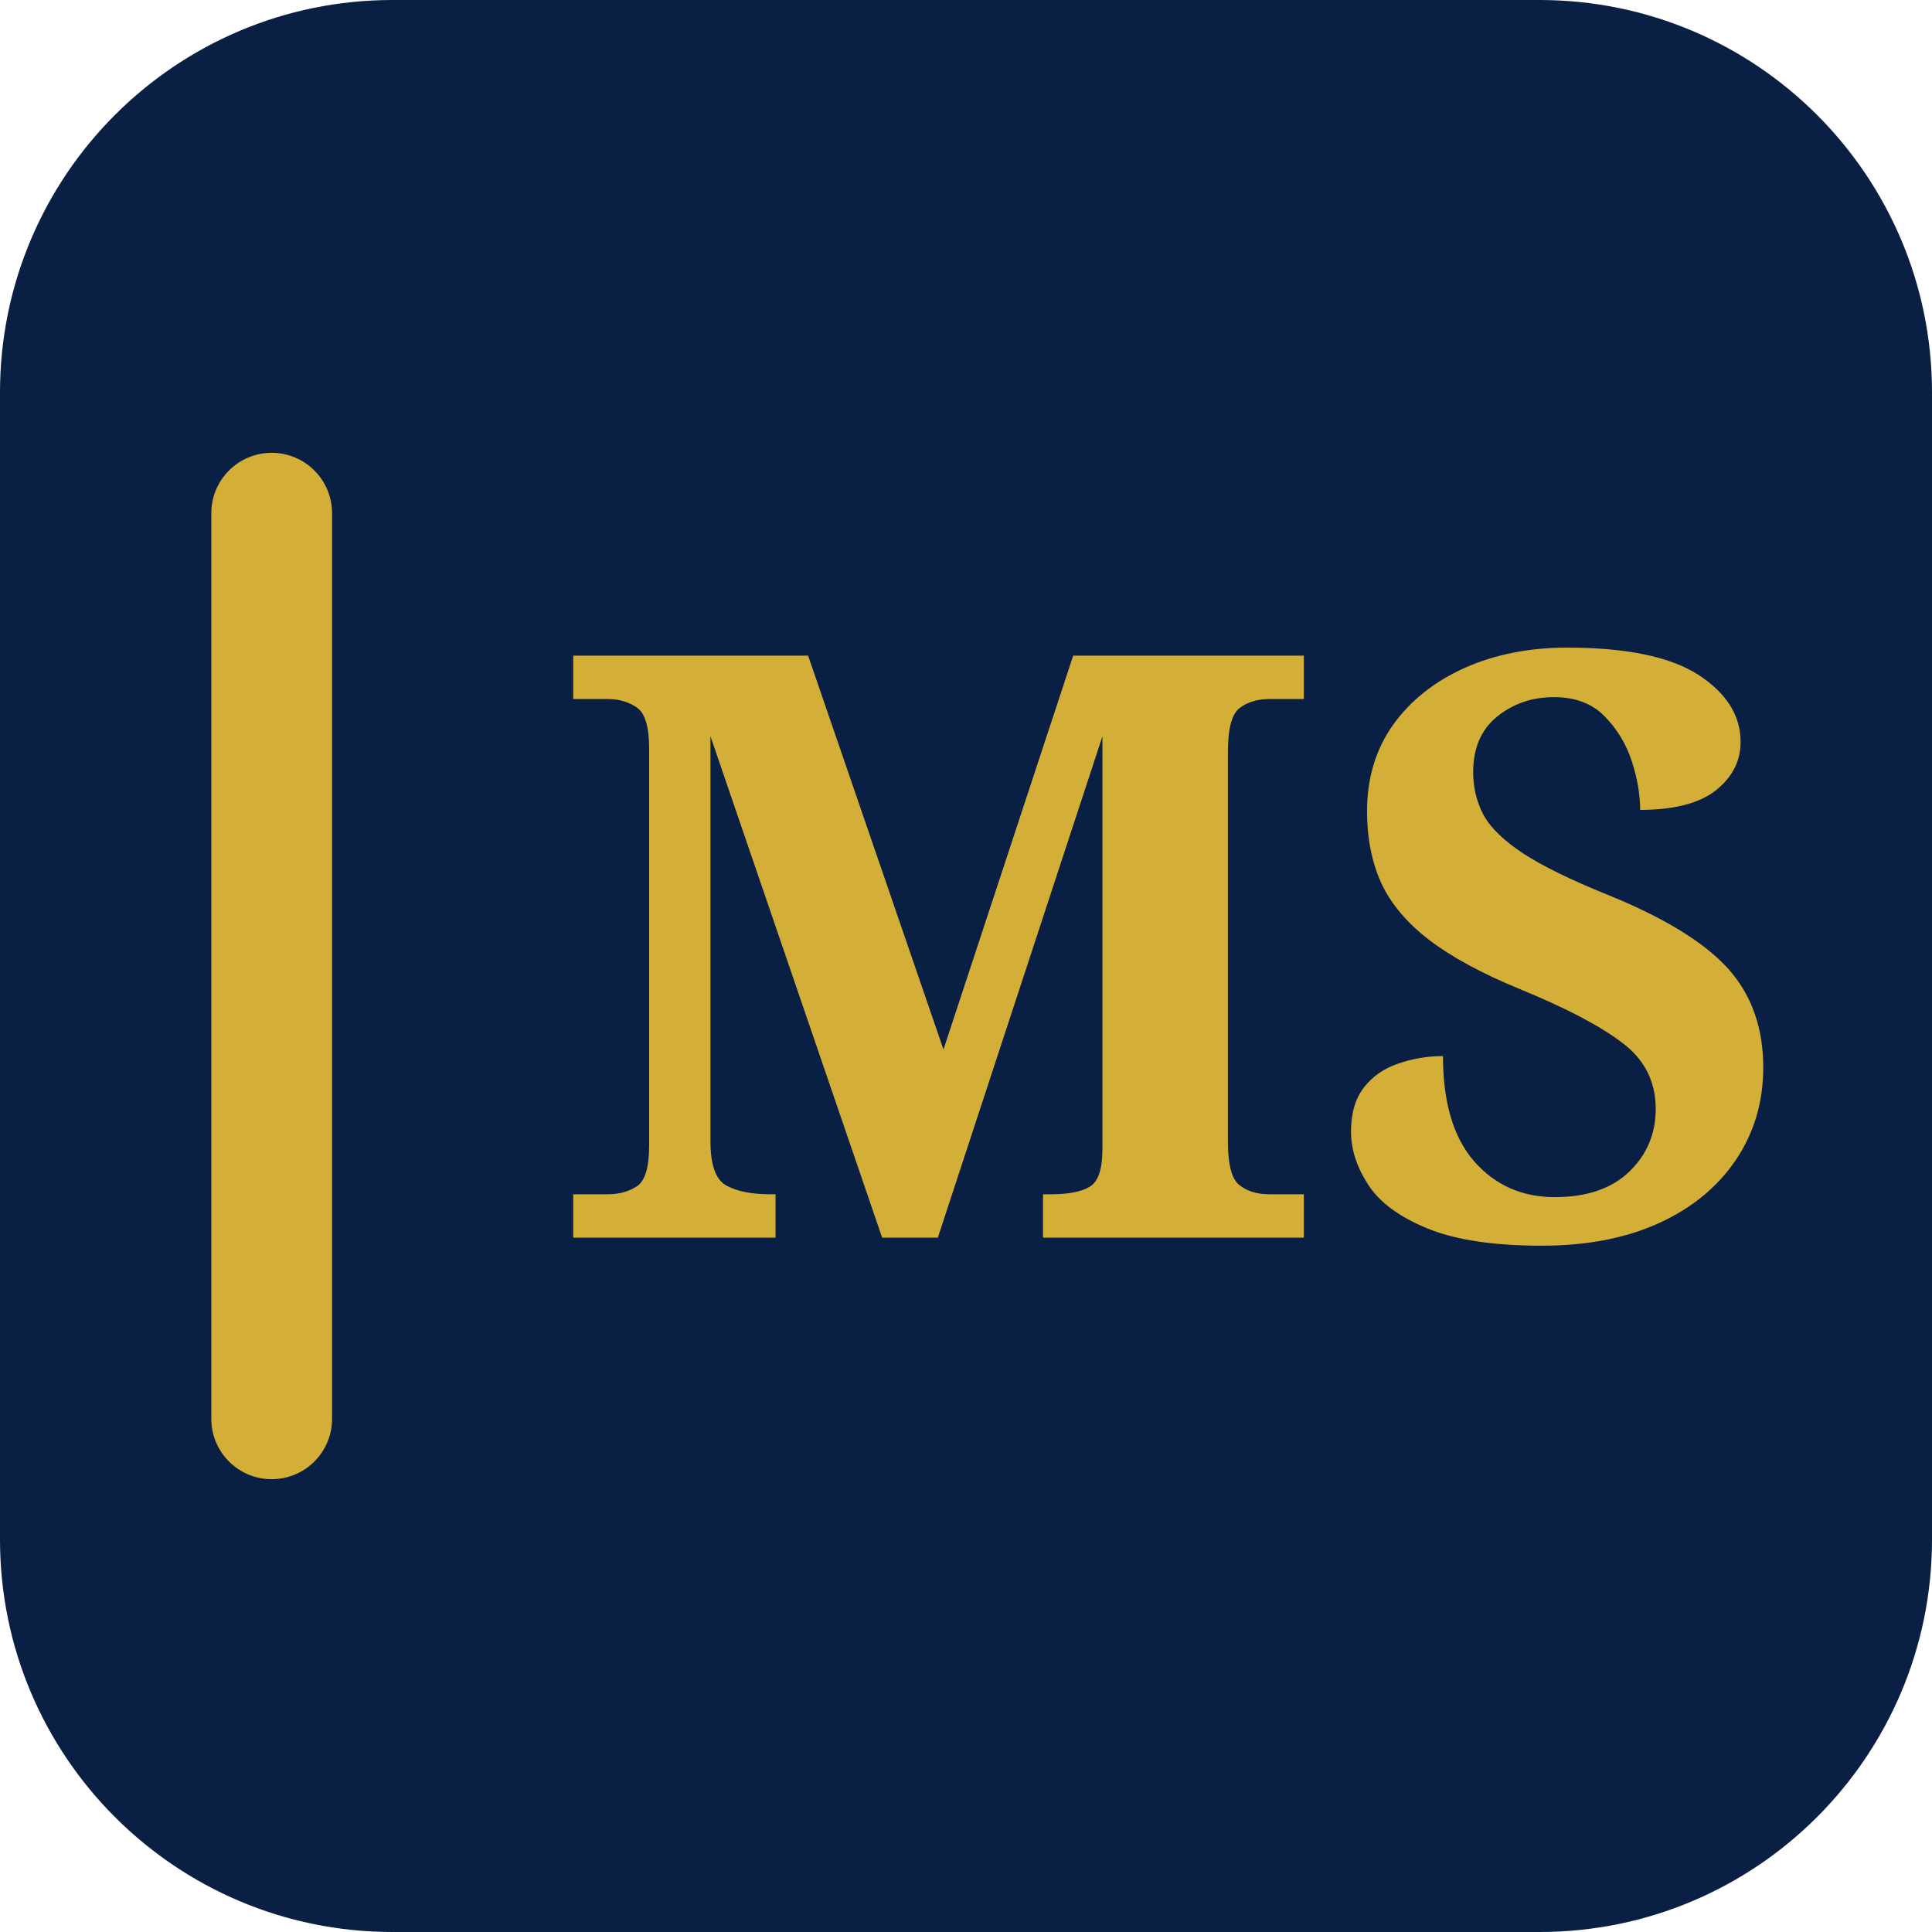
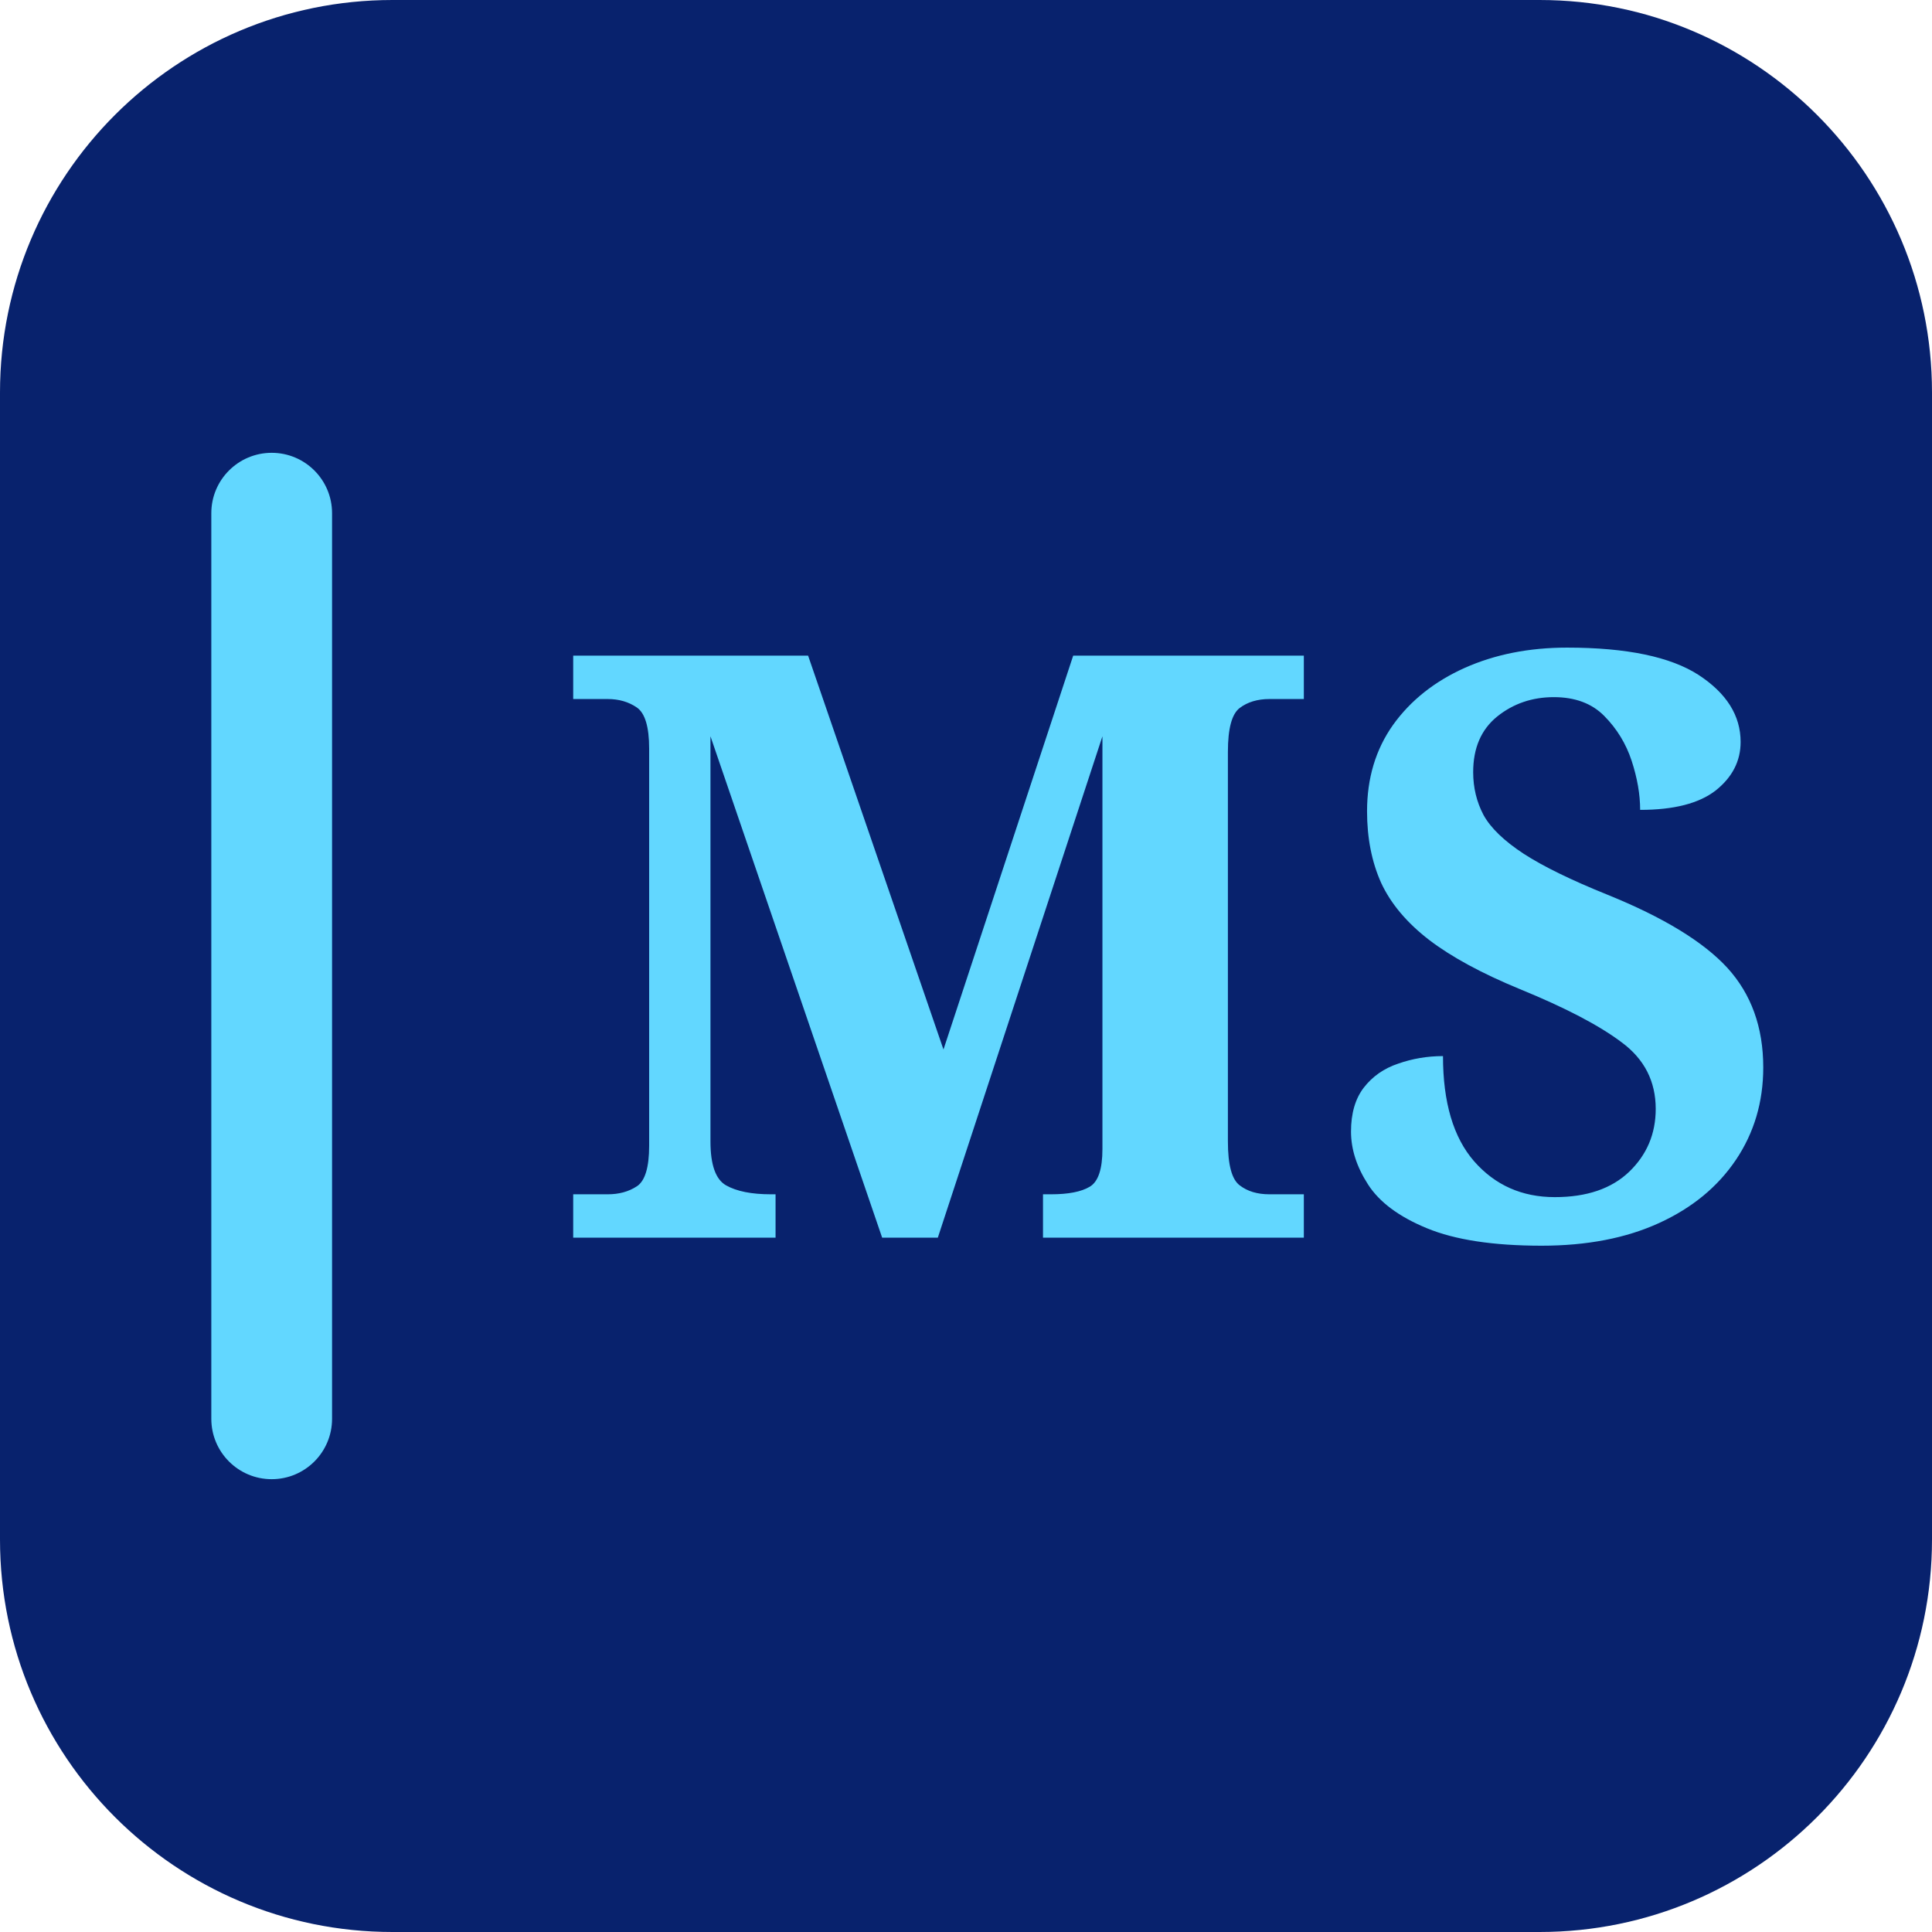
<svg xmlns="http://www.w3.org/2000/svg" viewBox="0 0 64 64" role="img" aria-label="เมืองศรีสุข กรุ๊ป">
-   <rect width="64" height="64" rx="13" fill="#0A1F44" />
-   <rect x="7" y="15" width="4" height="34" rx="2" fill="#D4AF37" />
-   <text x="39" y="41" text-anchor="middle" font-family="Georgia, 'Playfair Display', serif" font-size="27" font-weight="700" fill="#D4AF37">MS</text>
+   <rect width="64" height="64" rx="13" fill="#08226D" />
+   <rect x="7" y="15" width="4" height="34" rx="2" fill="#62D7FF" />
+   <text x="39" y="41" text-anchor="middle" font-family="Georgia, 'Playfair Display', serif" font-size="27" font-weight="700" fill="#62D7FF">MS</text>
</svg>
